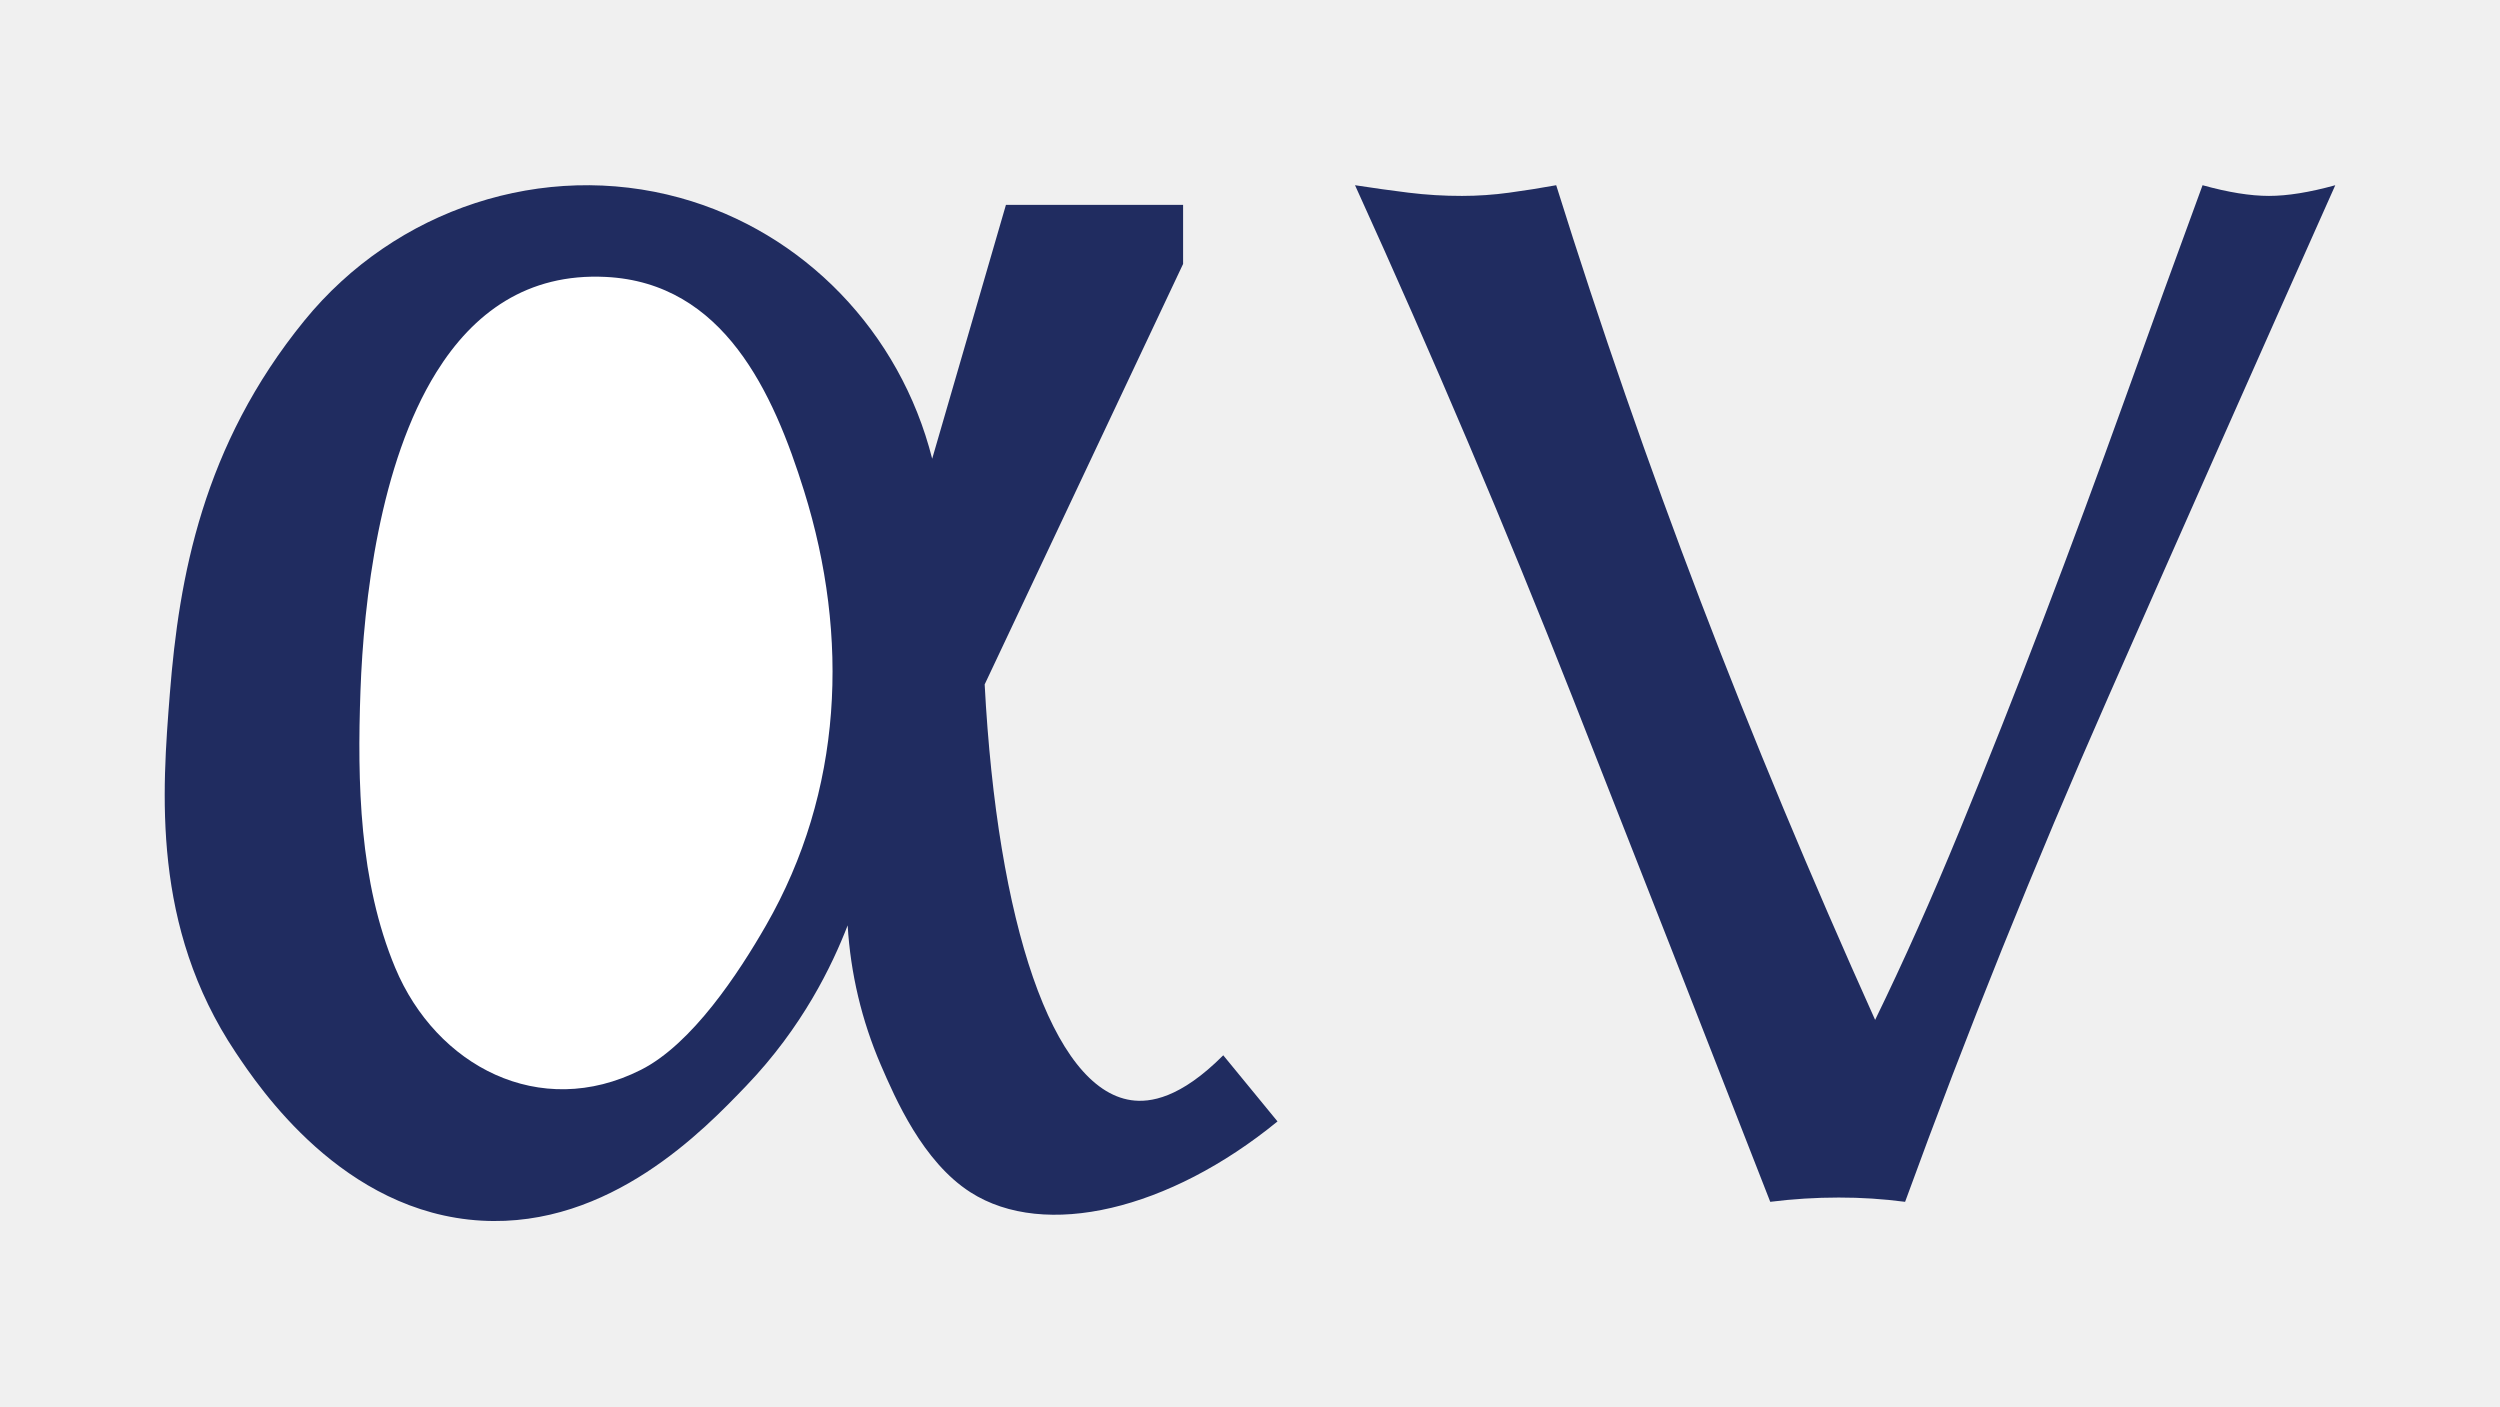
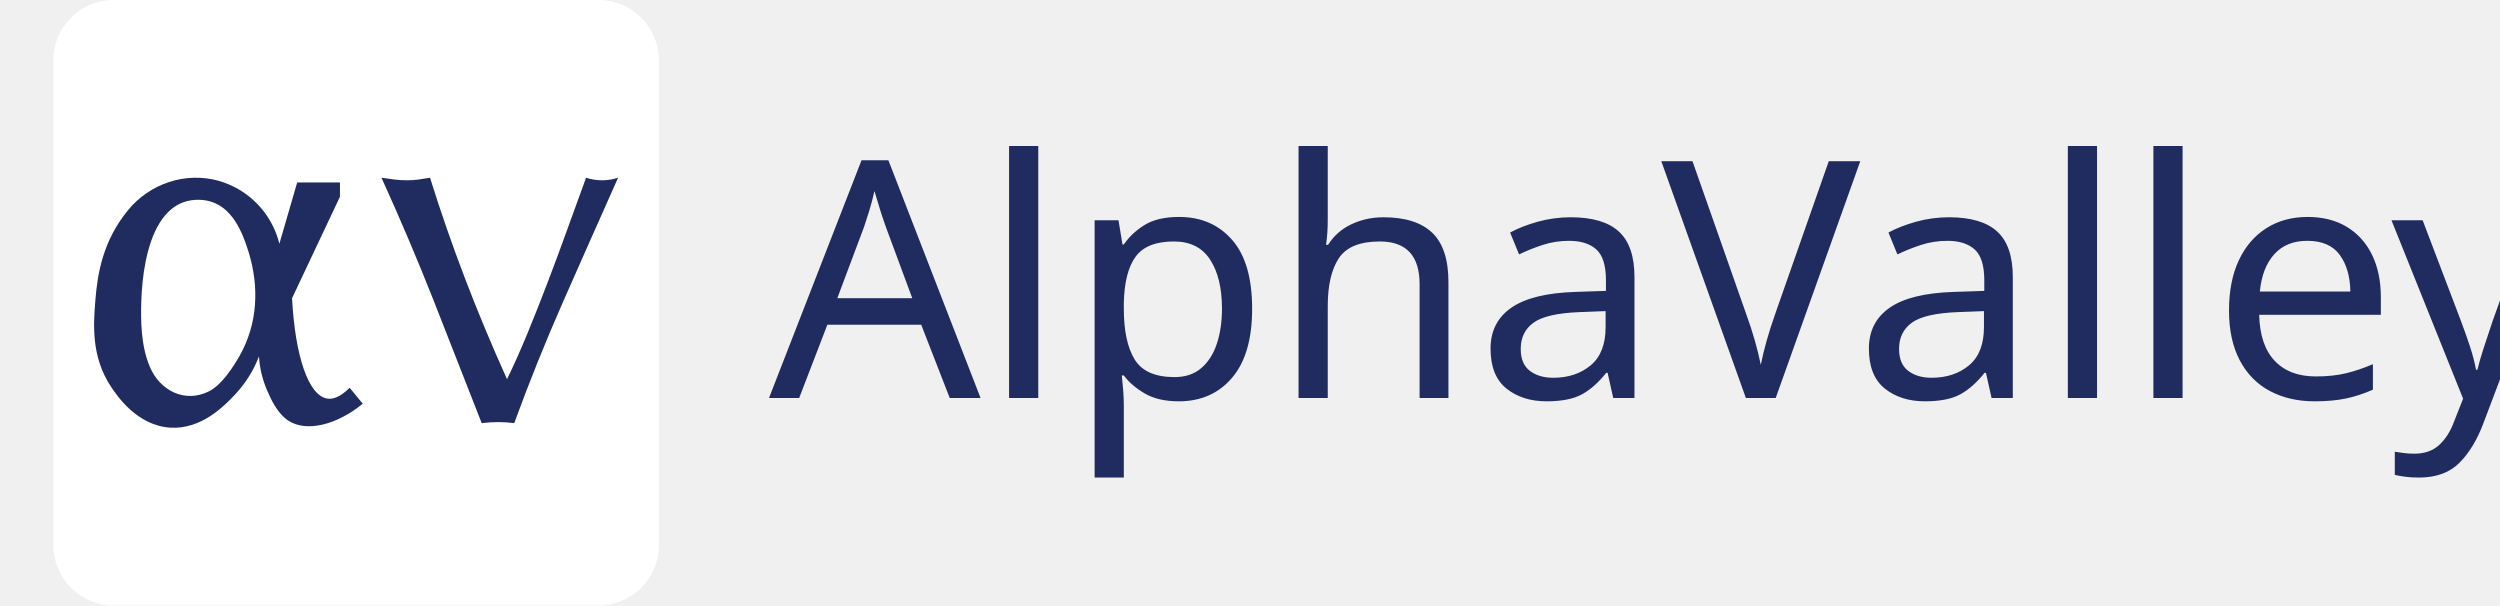
- <svg xmlns="http://www.w3.org/2000/svg" id="Layer_1" data-name="Layer 1" viewBox="0 0 1920 1080">
+ <svg xmlns="http://www.w3.org/2000/svg" id="Layer_1" data-name="Layer 1" viewBox="0 0 1680.358 406.973">
  <defs>
-     <style>.cls-1{fill:#202c60;}.cls-2{fill:#fff;}</style>
+     <style>.cls-1{fill:#fff;}.cls-2{font-size:222.875px;font-family:Optima-Regular, Optima;}.cls-2,.cls-3{fill:#202c60;}</style>
  </defs>
-   <path class="cls-1" d="M1359.546,922.997Q1283.92,729.06,1207.49,535.087q-76.393-193.937-166.831-392.835,21.342,3.283,41.115,5.728a330.942,330.942,0,0,0,41.078,2.481,267.979,267.979,0,0,0,36.153-2.481c12.039-1.642,24.114-3.539,36.153-5.728q50.947,162.69,110.978,319.69,59.976,156.999,133.961,321.331,32.834-67.364,64.901-145.453,32.068-78.034,64.135-161.906,32.013-83.835,62.457-168.473,30.371-84.656,59.976-165.189,29.605,8.208,50.965,8.208,21.342,0,50.965-8.208-88.76,198.862-174.237,392.835-85.477,193.992-156.142,387.91a386.345,386.345,0,0,0-50.965-3.283A423.874,423.874,0,0,0,1359.546,922.997Z" />
-   <path class="cls-1" d="M772.552,157.356H908.616V202.71L756.225,525.635C765.876,708.88,808.18,836.078,868.704,844.931c14.428,2.111,37.776-1.351,70.753-34.47l41.67,50.797c-83.104,67.96-178.772,90.927-235.787,54.425-36.761-23.534-57.686-71.937-68.939-97.966A318.818,318.818,0,0,1,651.002,710.681c-11.923,30.848-34.685,78.208-78.01,123.365C540.907,867.488,468.586,943.047,369.804,937.454c-106.478-6.029-170.769-102.188-188.86-129.245-64.65-96.696-56.462-200.16-50.469-275.897C137.473,443.88,155.473,342.366,233.74,246.251c70.134-86.128,183.77-123.203,288.455-94.338,95.105,26.224,169.142,103.1,193.721,200.393Q744.234,254.831,772.552,157.356Z" />
-   <path class="cls-2" d="M335.202,285.738c28.225-45.334,69.61-76.067,130.053-73.063,90.605,4.505,128.725,88.822,152.314,164.484,34.956,112.127,29.842,230.623-29.282,333.575-20.971,36.517-56.72,91.082-96.114,110.932-77.741,39.174-157.231-3.133-188.664-78.444-27.573-66.062-29.191-142.077-26.673-212.593C279.305,461.476,291.426,356.047,335.202,285.738Z" />
+   <rect class="cls-1" x="35.866" width="406.973" height="406.973" rx="40.551" />
+   <text class="cls-2" transform="translate(516.8856 267.5066)">AlphaValley</text>
+   <path class="cls-3" d="M323.767,284.405q-15.978-40.974-32.126-81.956-16.14-40.974-35.248-82.997,4.509.694,8.687,1.21a69.931,69.931,0,0,0,8.679.524,56.626,56.626,0,0,0,7.638-.524c2.543-.347,5.095-.748,7.638-1.21q10.764,34.373,23.447,67.543,12.671,33.17,28.303,67.89,6.937-14.232,13.712-30.731,6.775-16.487,13.55-34.207,6.763-17.712,13.196-35.594,6.417-17.886,12.672-34.901a34.294,34.294,0,0,0,21.535,0q-18.753,42.015-36.812,82.997-18.059,40.986-32.989,81.956a81.637,81.637,0,0,0-10.768-.694A89.566,89.566,0,0,0,323.767,284.405Z" />
+   <path class="cls-3" d="M199.749,122.642h28.747v9.582l-32.197,68.227c2.039,38.715,10.977,65.589,23.764,67.46,3.048.446,7.981-.285,14.948-7.283l8.804,10.732C226.258,285.719,206.046,290.572,194,282.86c-7.767-4.972-12.188-15.199-14.565-20.698a67.358,67.358,0,0,1-5.366-22.614,78.446,78.446,0,0,1-16.482,26.064c-6.779,7.066-22.059,23.029-42.929,21.848-22.496-1.274-36.08-21.59-39.902-27.306-13.659-20.43-11.929-42.289-10.663-58.291,1.478-18.684,5.281-40.131,21.817-60.438,14.818-18.197,38.826-26.03,60.944-19.931a58.618,58.618,0,0,1,40.929,42.338Q193.766,143.237,199.749,122.642Z" />
+   <path class="cls-1" d="M107.347,149.767c5.963-9.578,14.707-16.071,27.477-15.436,19.143.952,27.197,18.766,32.18,34.752,7.386,23.69,6.305,48.725-6.187,70.477-4.431,7.715-11.984,19.244-20.307,23.437-16.425,8.277-33.219-.662-39.86-16.573-5.825-13.957-6.167-30.018-5.635-44.916C95.537,186.896,98.098,164.621,107.347,149.767Z" />
</svg>
